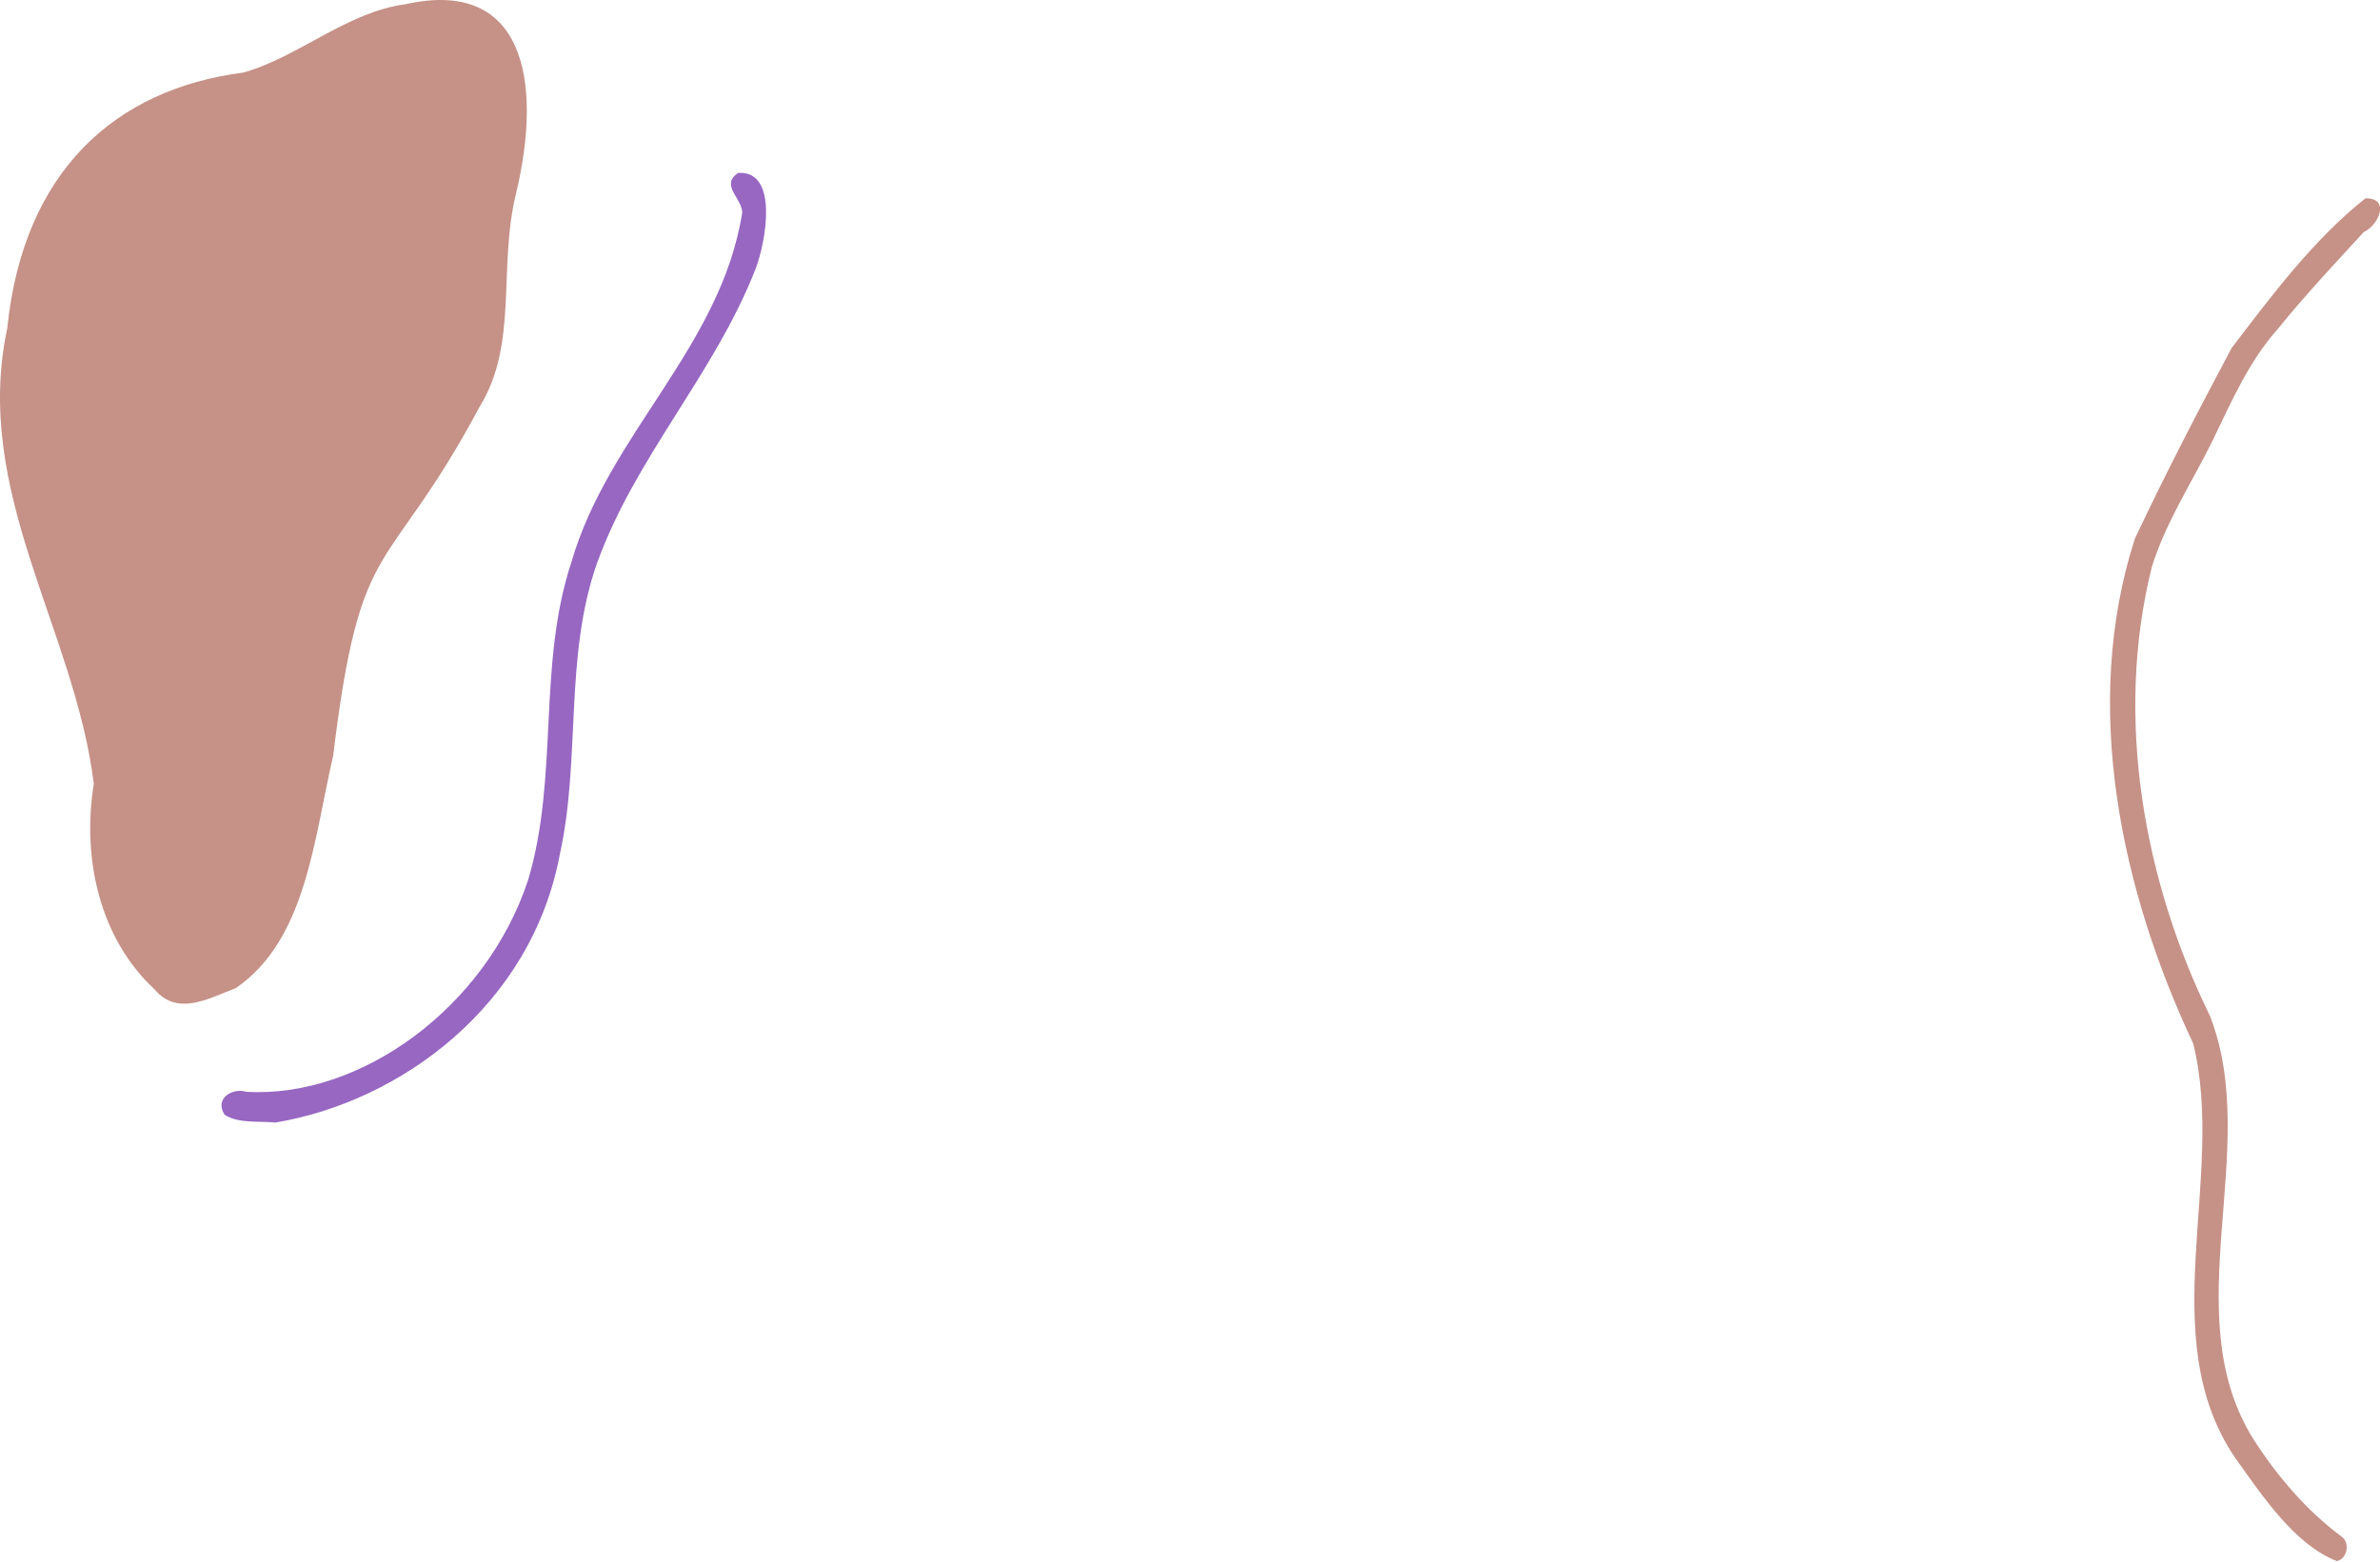
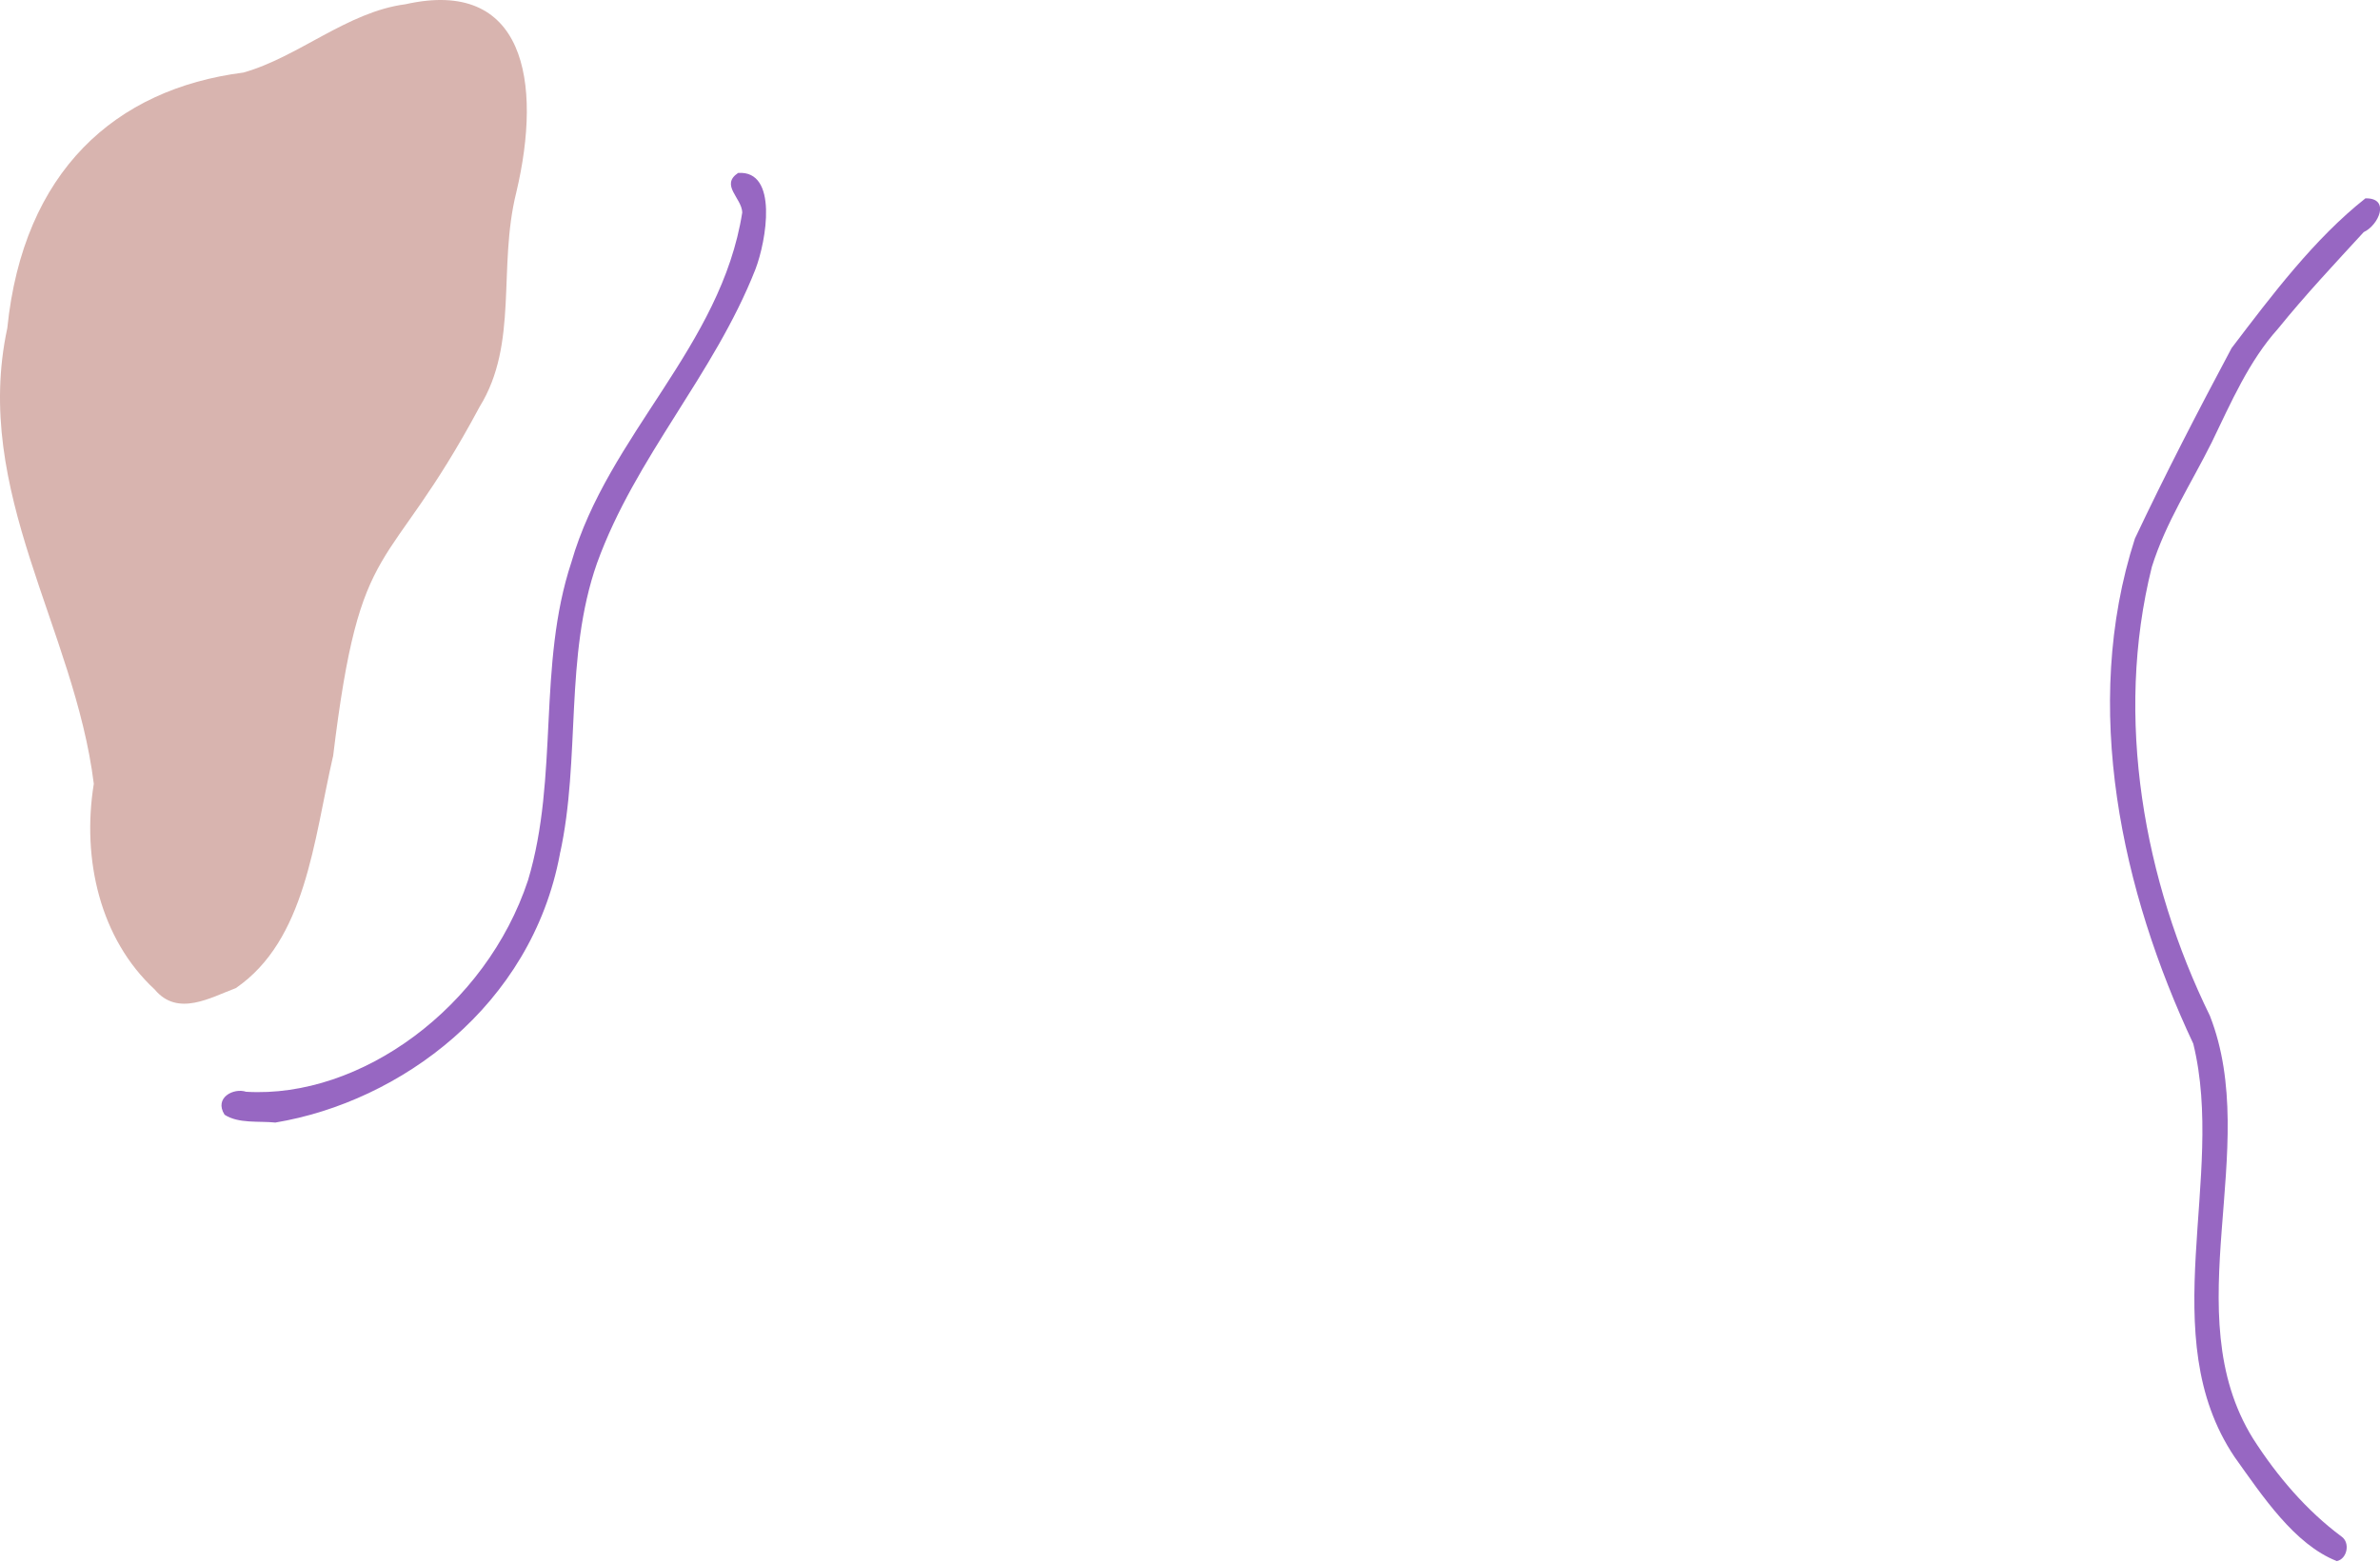
<svg xmlns="http://www.w3.org/2000/svg" viewBox="0 0 571.13 374.68">
  <defs>
-     <style>.a{fill:#c69187;}.b{fill:#9767c2;}</style>
+     <style>.a{fill:#d8b4af;}.b{fill:#9767c2;}</style>
  </defs>
  <path class="a" d="M28.66-91.4C14.71-89.6,2.89-78.67-10.26-75-41-71.06-63.06-51.29-66.89-13.66-75.33,25.65-50.74,58.48-46.13,95.7c-2.92,18.11,1.5,37.24,14.63,49.38,5.52,6.63,13.41,1.89,19.44-.34C4.76,133.2,6.61,109.41,11.27,89.12l0,.16C17.89,34.47,24,47.16,46.46,5.2,55.85-10,50.78-28.22,55.24-46.18,61.62-73,57.14-97.81,28.66-91.4Z" transform="translate(68.64 92.42)" />
  <path class="b" d="M108.48-50.91c-4.34,2.91.87,6,1,9.47-5.05,32.22-32.18,53.34-41,83.95C60.27,67.28,65.54,94,58.07,118.85,48,149.3,17.94,171.27-9.58,169.61c-3-1-7.75,1.43-5.17,5.51,3.34,2.19,8.29,1.47,12.19,1.88,30-5,61.45-28,68.27-64.4,5.07-23,1-47.33,8.92-69.87,9.27-25.58,28-45.11,38-70.49,2.64-6.86,5.56-23.86-4.16-23.15ZM65.71,112.6l0,.21,0-.25v0Zm0,0c0-.21.08-.42.13-.63l-.13.63Z" transform="translate(68.64 92.42)" />
-   <path class="a" d="M499-44.82c-12.2,9.63-22.41,23.17-32.12,35.94-8,15-15.9,30.24-23.2,45.71-13.06,40.45-3.08,84.91,14,121.24,7.9,32.13-9.61,70.12,9.9,99.18,6.7,9.37,14.36,21,24.55,25,2.49-.51,3.28-4.43,1.1-5.91-8.32-6.18-15.38-14.39-21.2-23.48-18.79-30.25,2.19-69.5-10.37-101.51-15.74-32.11-23-71.43-13.92-107.71,3.35-10.72,9.45-20,14.37-29.89C466.75,4.18,471-5.71,478-13.51c6.54-8.08,13.61-15.61,20.58-23.2,3.63-1.68,6.44-8.18.47-8.11Z" transform="translate(68.64 92.42)" />
+   <path class="b" d="M499-44.82c-12.2,9.63-22.41,23.17-32.12,35.94-8,15-15.9,30.24-23.2,45.71-13.06,40.45-3.08,84.91,14,121.24,7.9,32.13-9.61,70.12,9.9,99.18,6.7,9.37,14.36,21,24.55,25,2.49-.51,3.28-4.43,1.1-5.91-8.32-6.18-15.38-14.39-21.2-23.48-18.79-30.25,2.19-69.5-10.37-101.51-15.74-32.11-23-71.43-13.92-107.71,3.35-10.72,9.45-20,14.37-29.89C466.75,4.18,471-5.71,478-13.51c6.54-8.08,13.61-15.61,20.58-23.2,3.63-1.68,6.44-8.18.47-8.11Z" transform="translate(68.64 92.42)" />
</svg>
